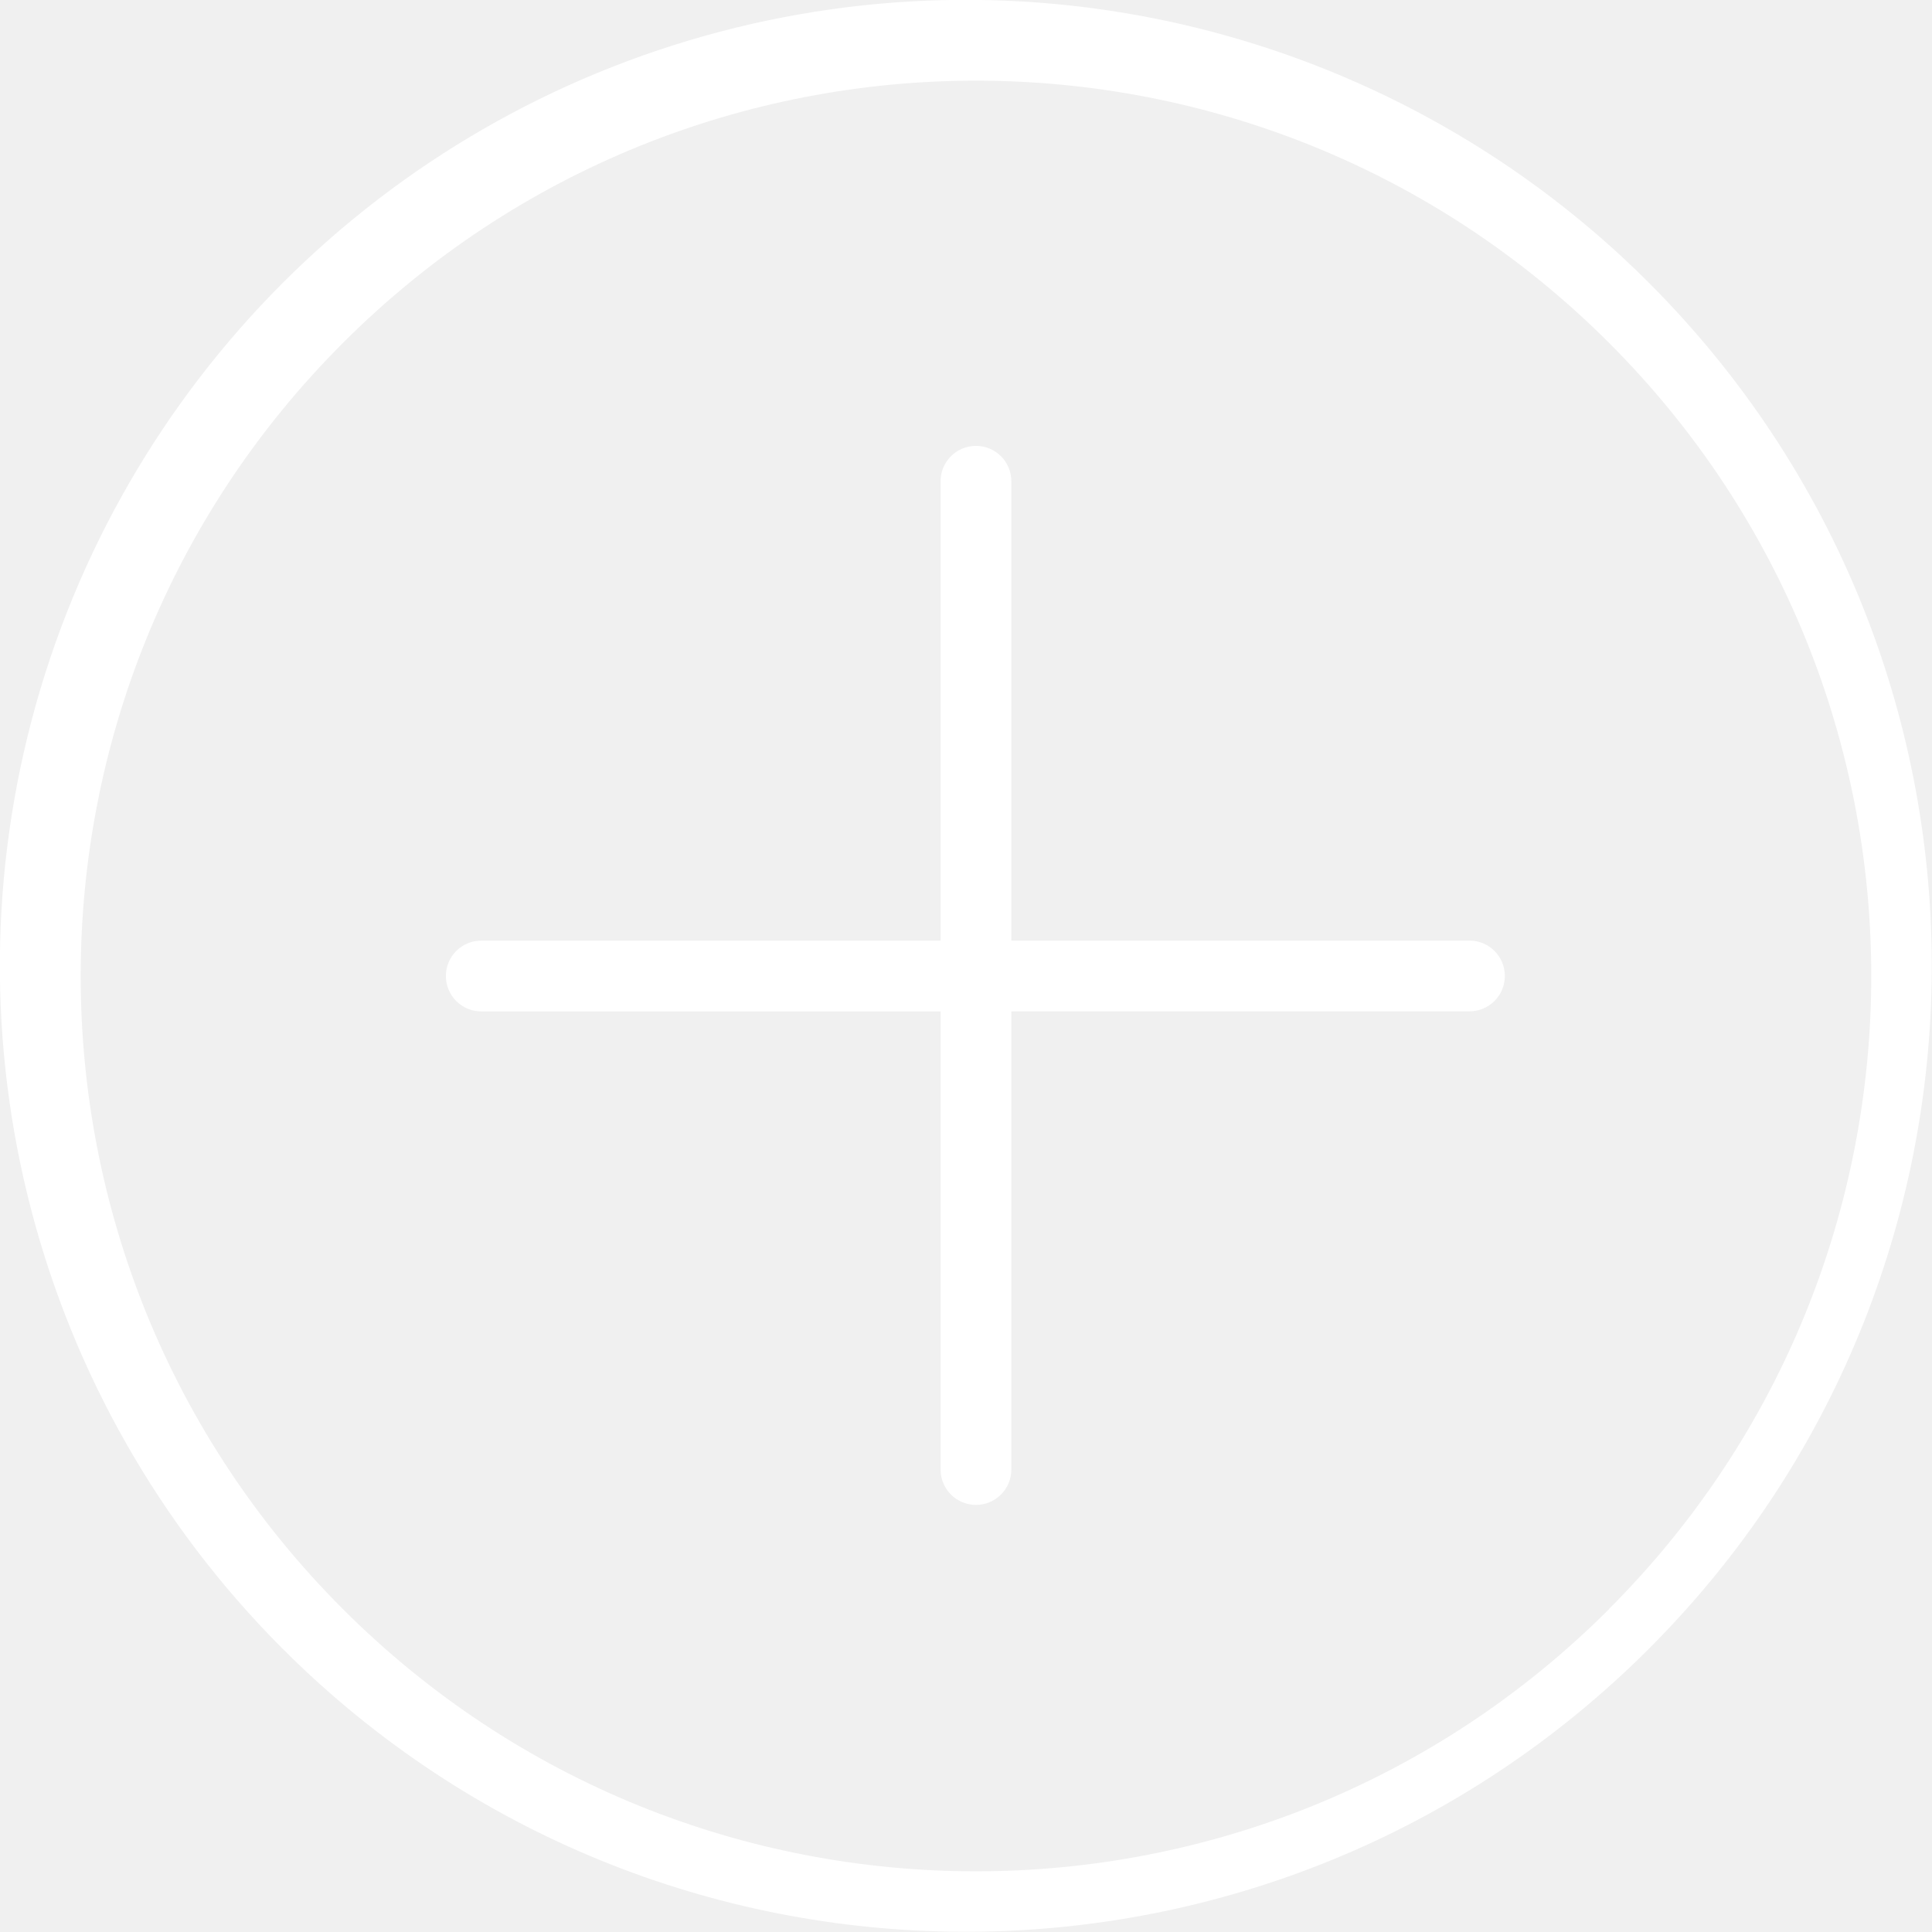
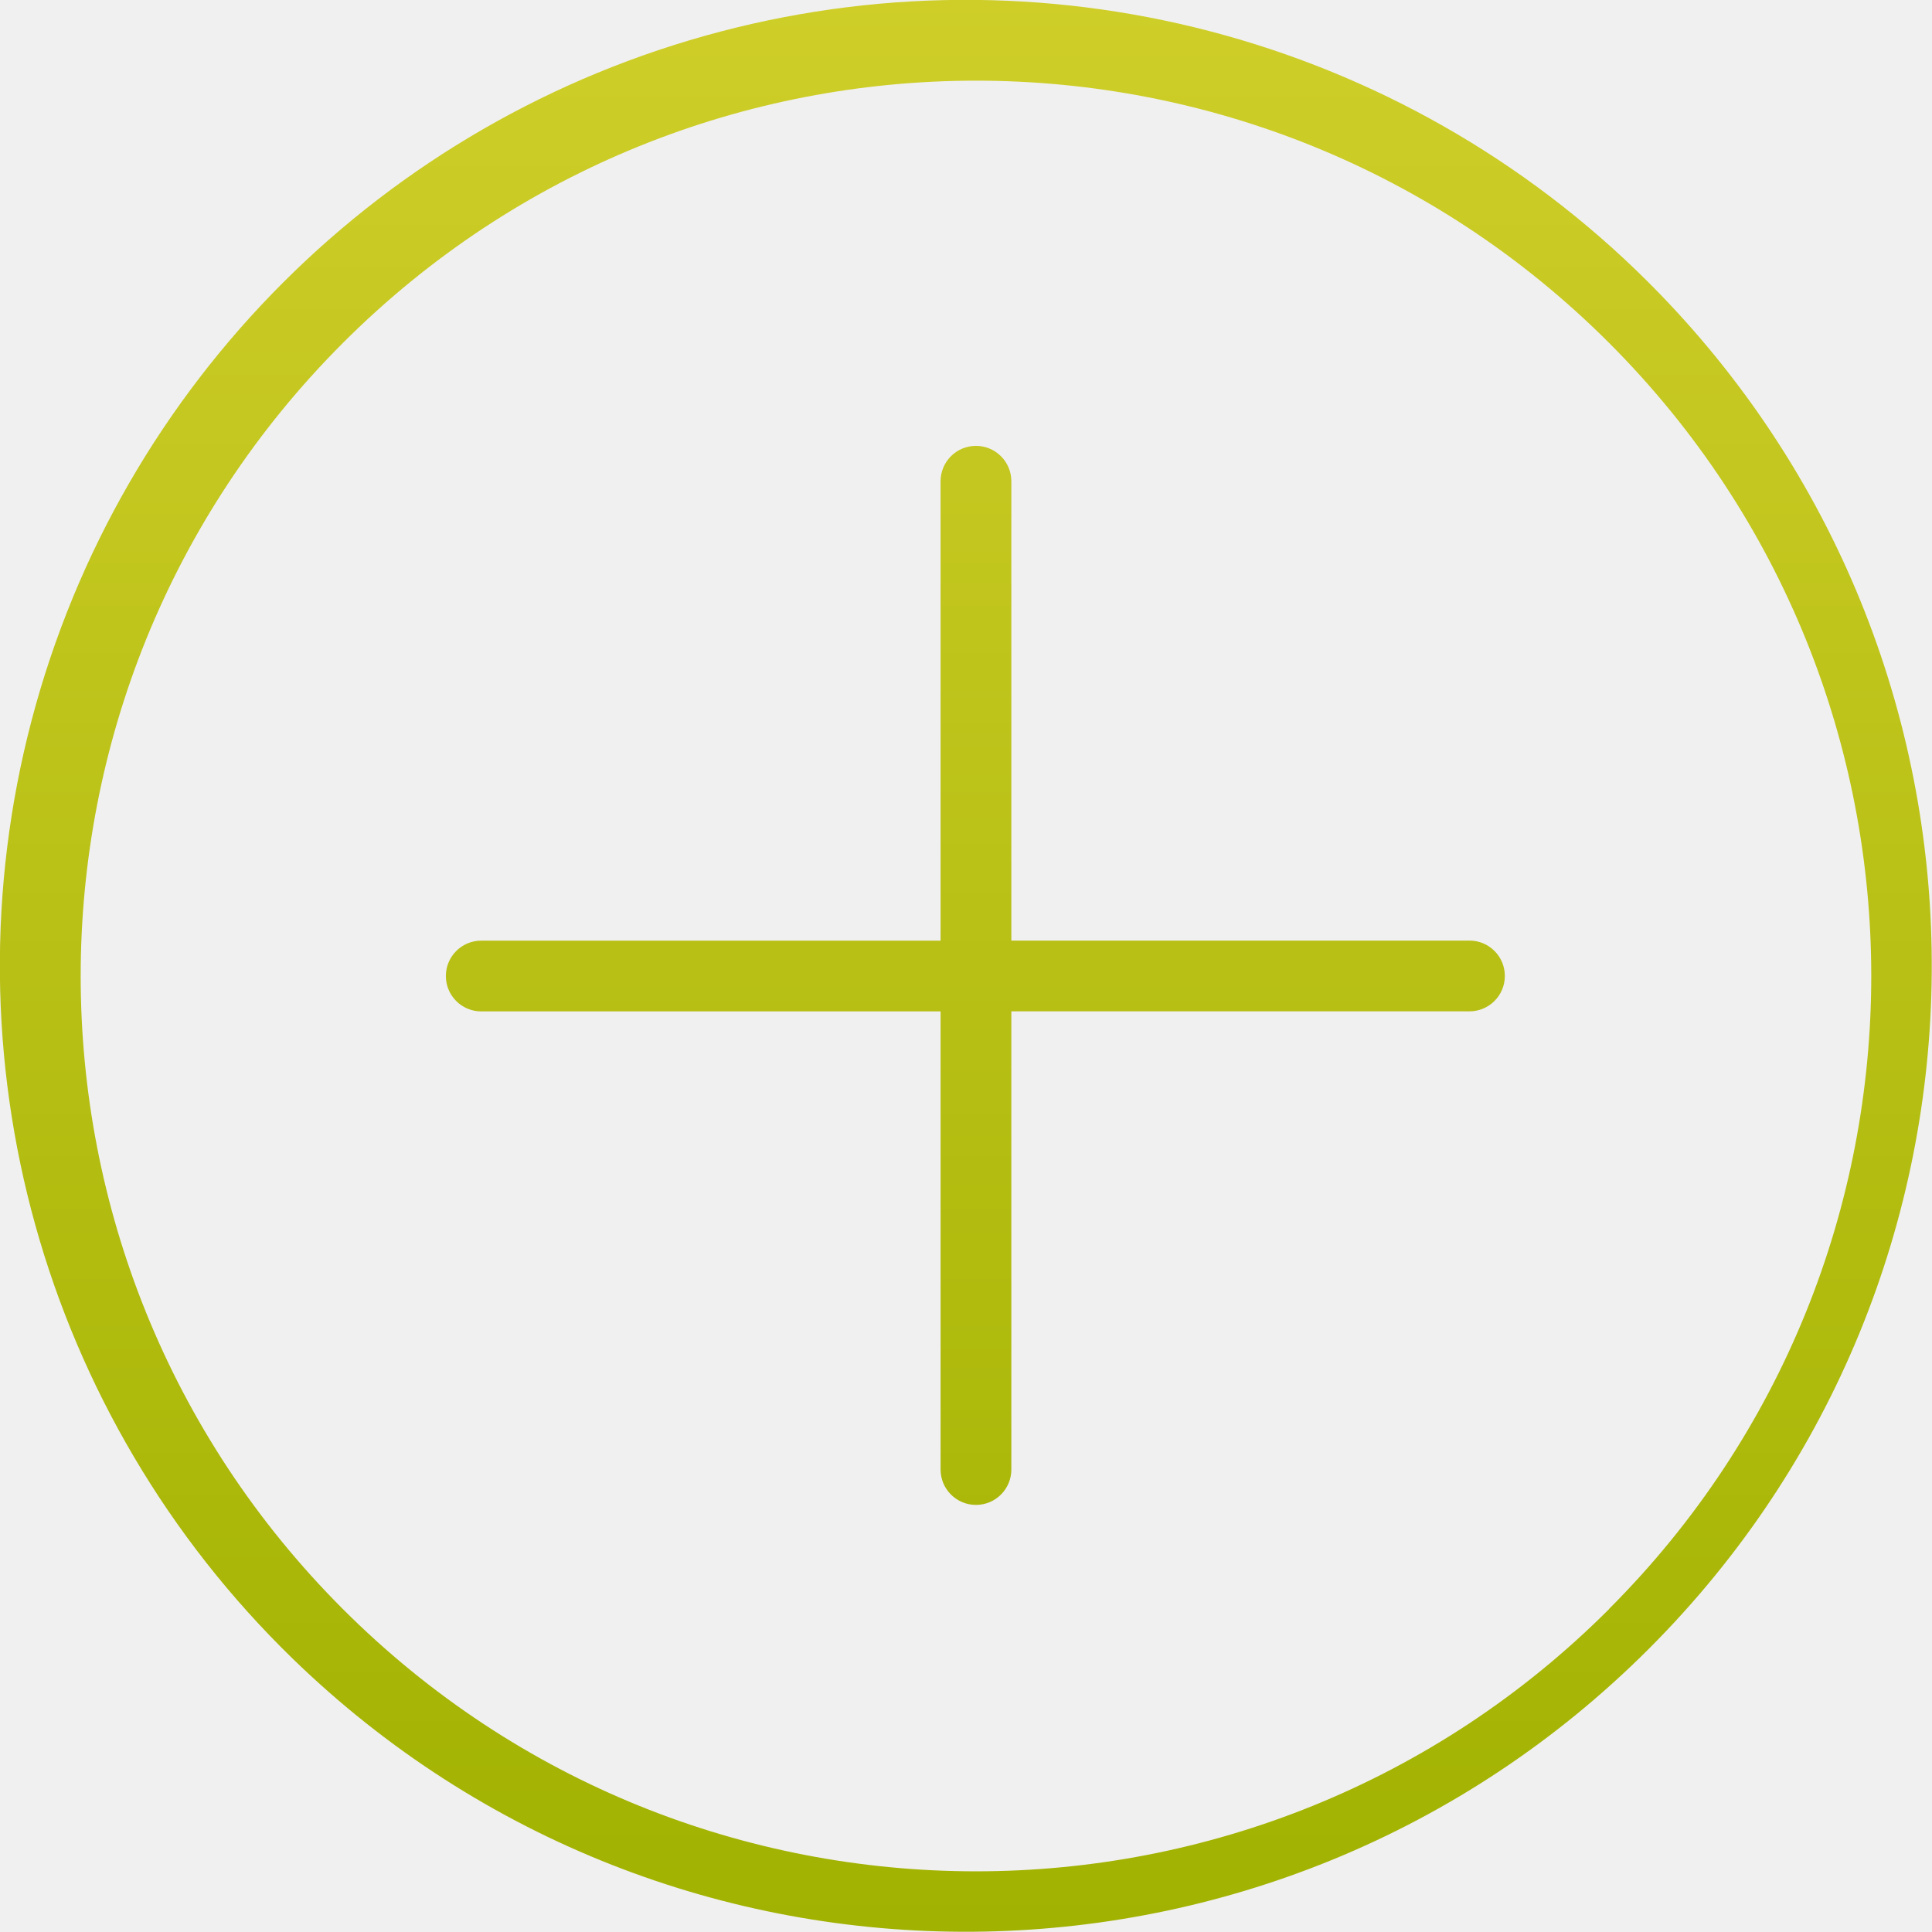
- <svg xmlns="http://www.w3.org/2000/svg" width="32" height="32" viewBox="0 0 32 32">
-   <g id="more-info" transform="translate(0 0)">
-     <path id="more-info-2" data-name="more-info" d="M24.174,15.414H16.586V7.806a.586.586,0,0,0-1.172,0v.02h0v7.589H7.806a.586.586,0,0,0,0,1.172h7.608v7.588a.586.586,0,0,0,1.172,0h0V16.586h7.588a.586.586,0,0,0,0-1.172ZM27.313,4.688A16,16,0,1,0,4.684,27.309l0,0A16,16,0,0,0,27.309,4.684l0,0Zm-.828,21.8A14.828,14.828,0,0,1,5.516,5.514h0A14.828,14.828,0,1,1,26.486,26.484Z" transform="translate(0.165 0.165)" fill="#fff" />
-   </g>
+ <svg xmlns="http://www.w3.org/2000/svg" id="more-info" width="32" height="32" viewBox="0 0 32 32">
+   <defs>
+     <linearGradient id="linear-gradient" x1="0.5" x2="0.5" y2="1" gradientUnits="objectBoundingBox">
+       <stop offset="0" stop-color="#cfce29" />
+       <stop offset="1" stop-color="#a1b201" />
+     </linearGradient>
+   </defs>
+   <path id="more-info-2" data-name="more-info" d="M24.174,15.414H16.586V7.806a.586.586,0,0,0-1.172,0v.02h0v7.589H7.806a.586.586,0,0,0,0,1.172h7.608v7.588a.586.586,0,0,0,1.172,0h0V16.586h7.588a.586.586,0,0,0,0-1.172ZM27.313,4.688A16,16,0,1,0,4.684,27.309l0,0A16,16,0,0,0,27.309,4.684l0,0Zm-.828,21.8A14.828,14.828,0,0,1,5.516,5.514h0A14.828,14.828,0,1,1,26.486,26.484Z" transform="translate(0.165 0.165)" fill="url(#linear-gradient)" />
</svg>
